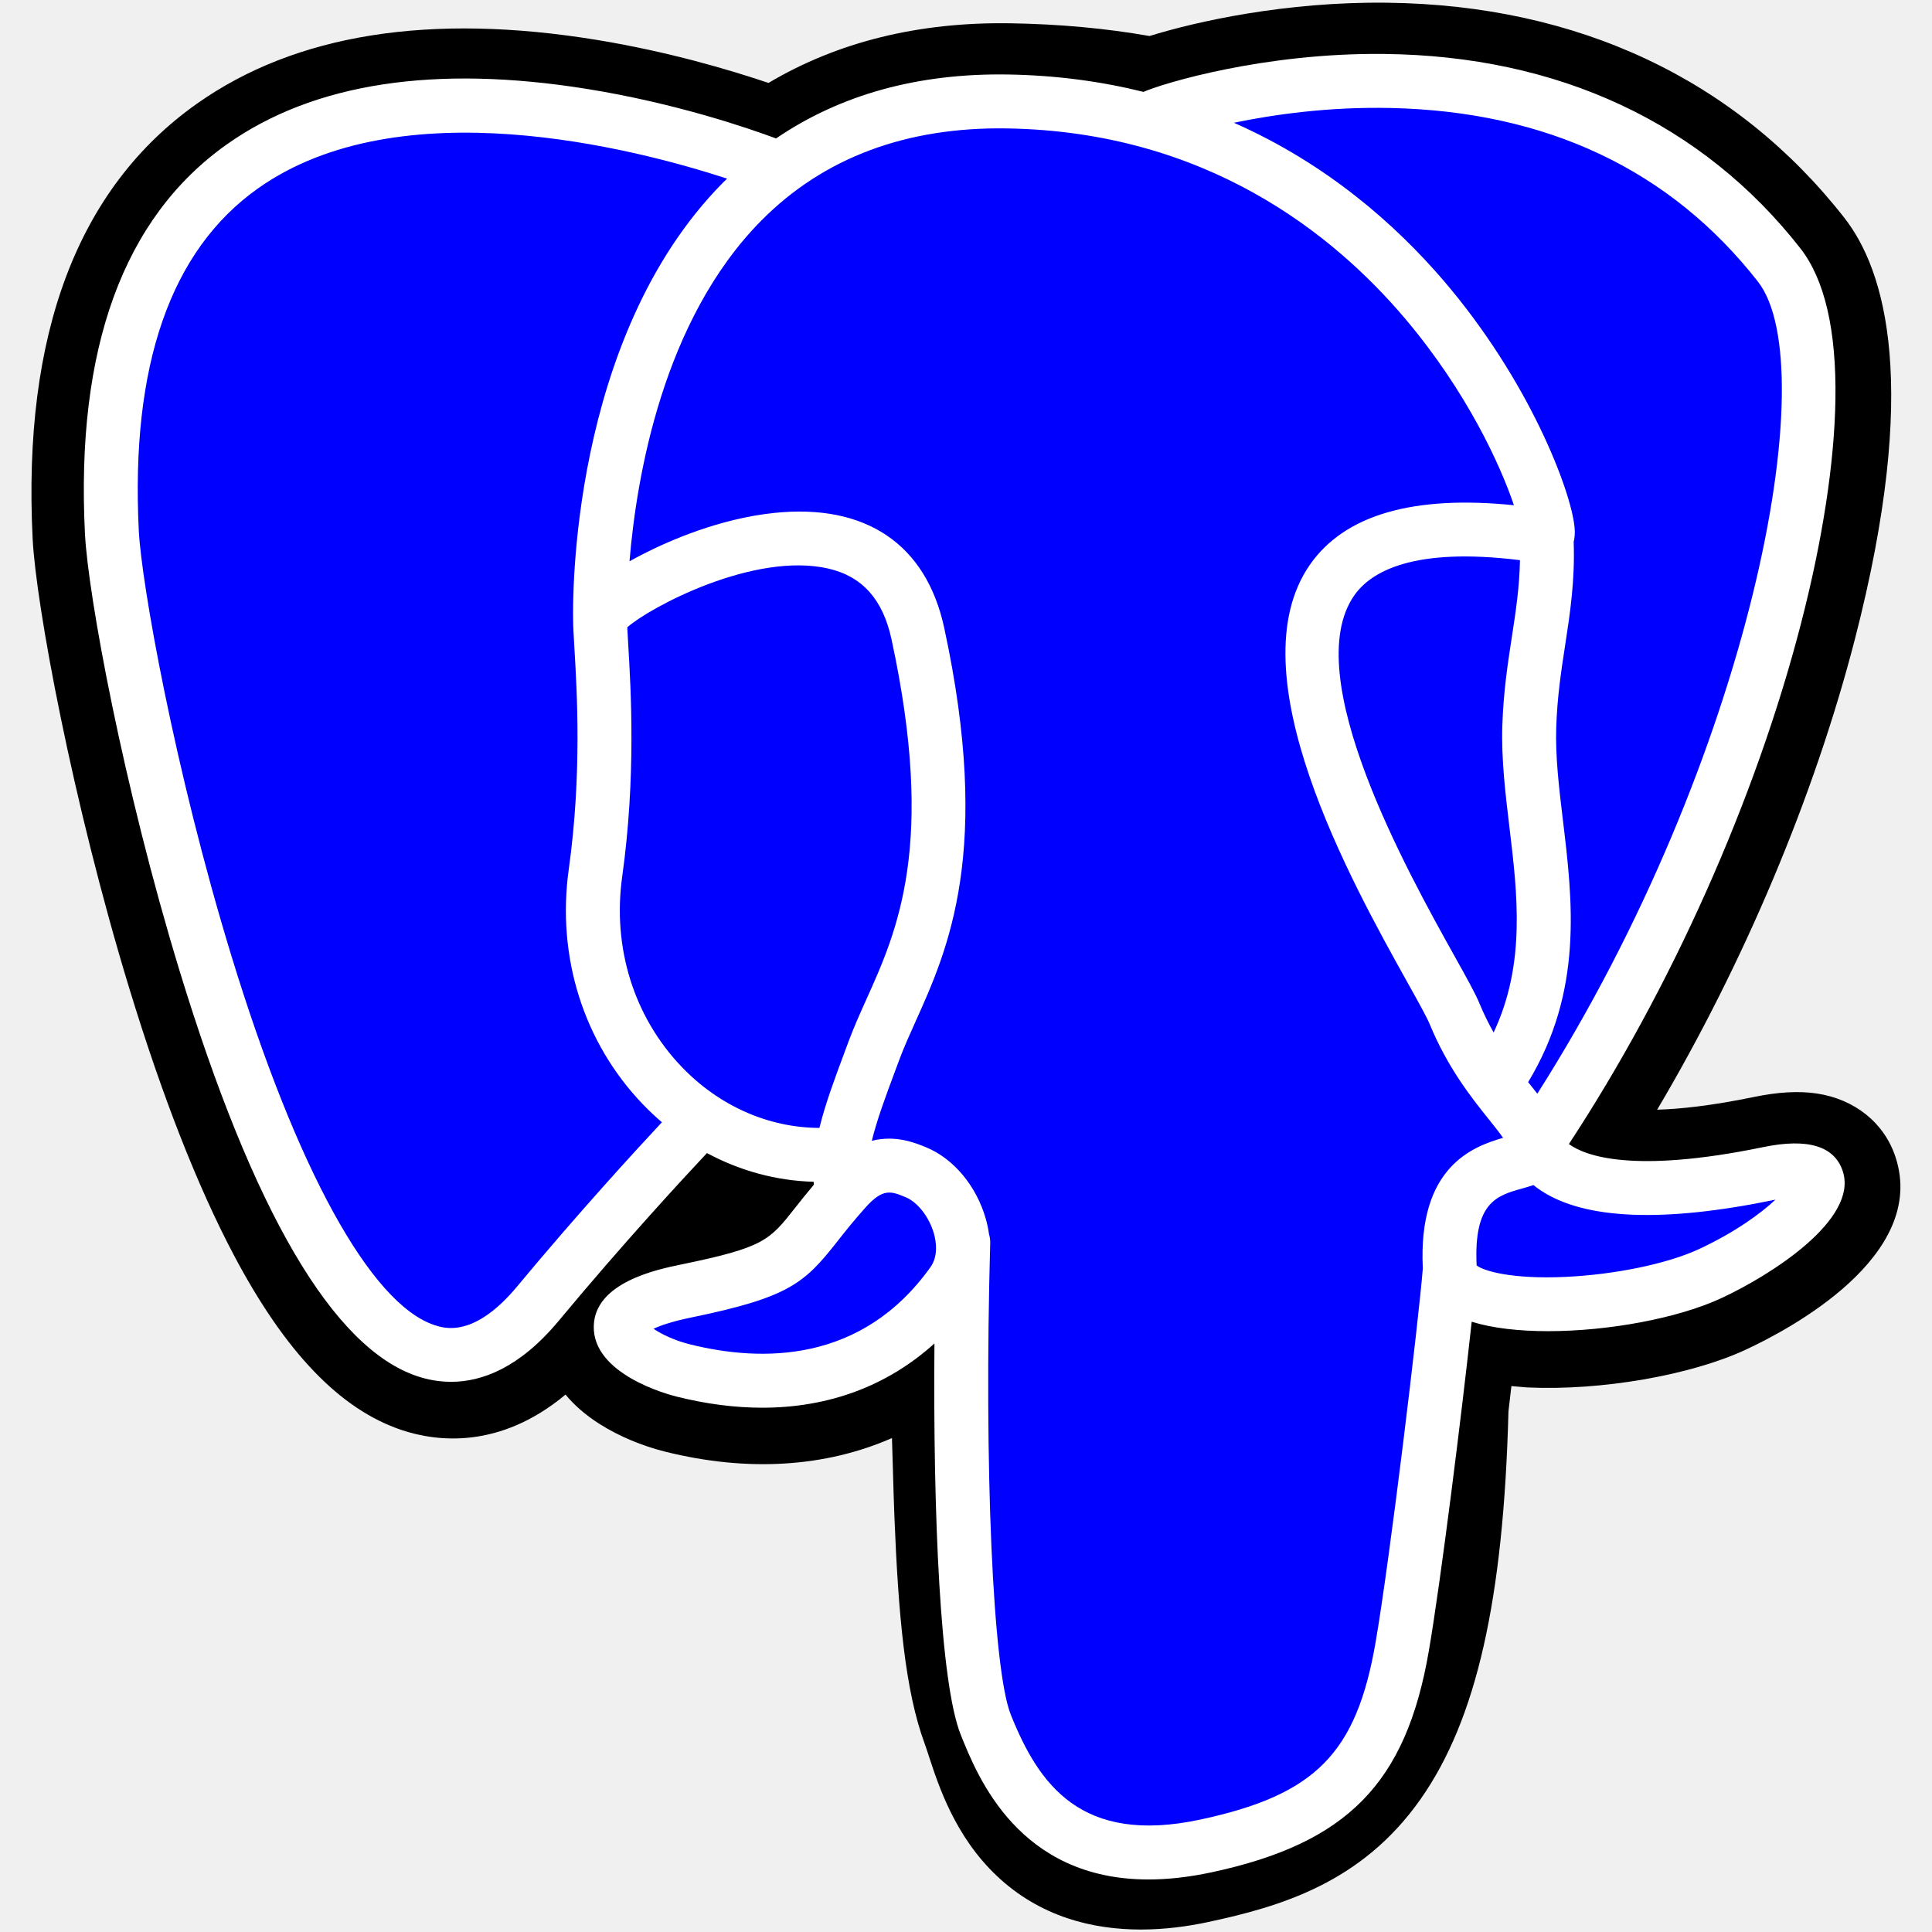
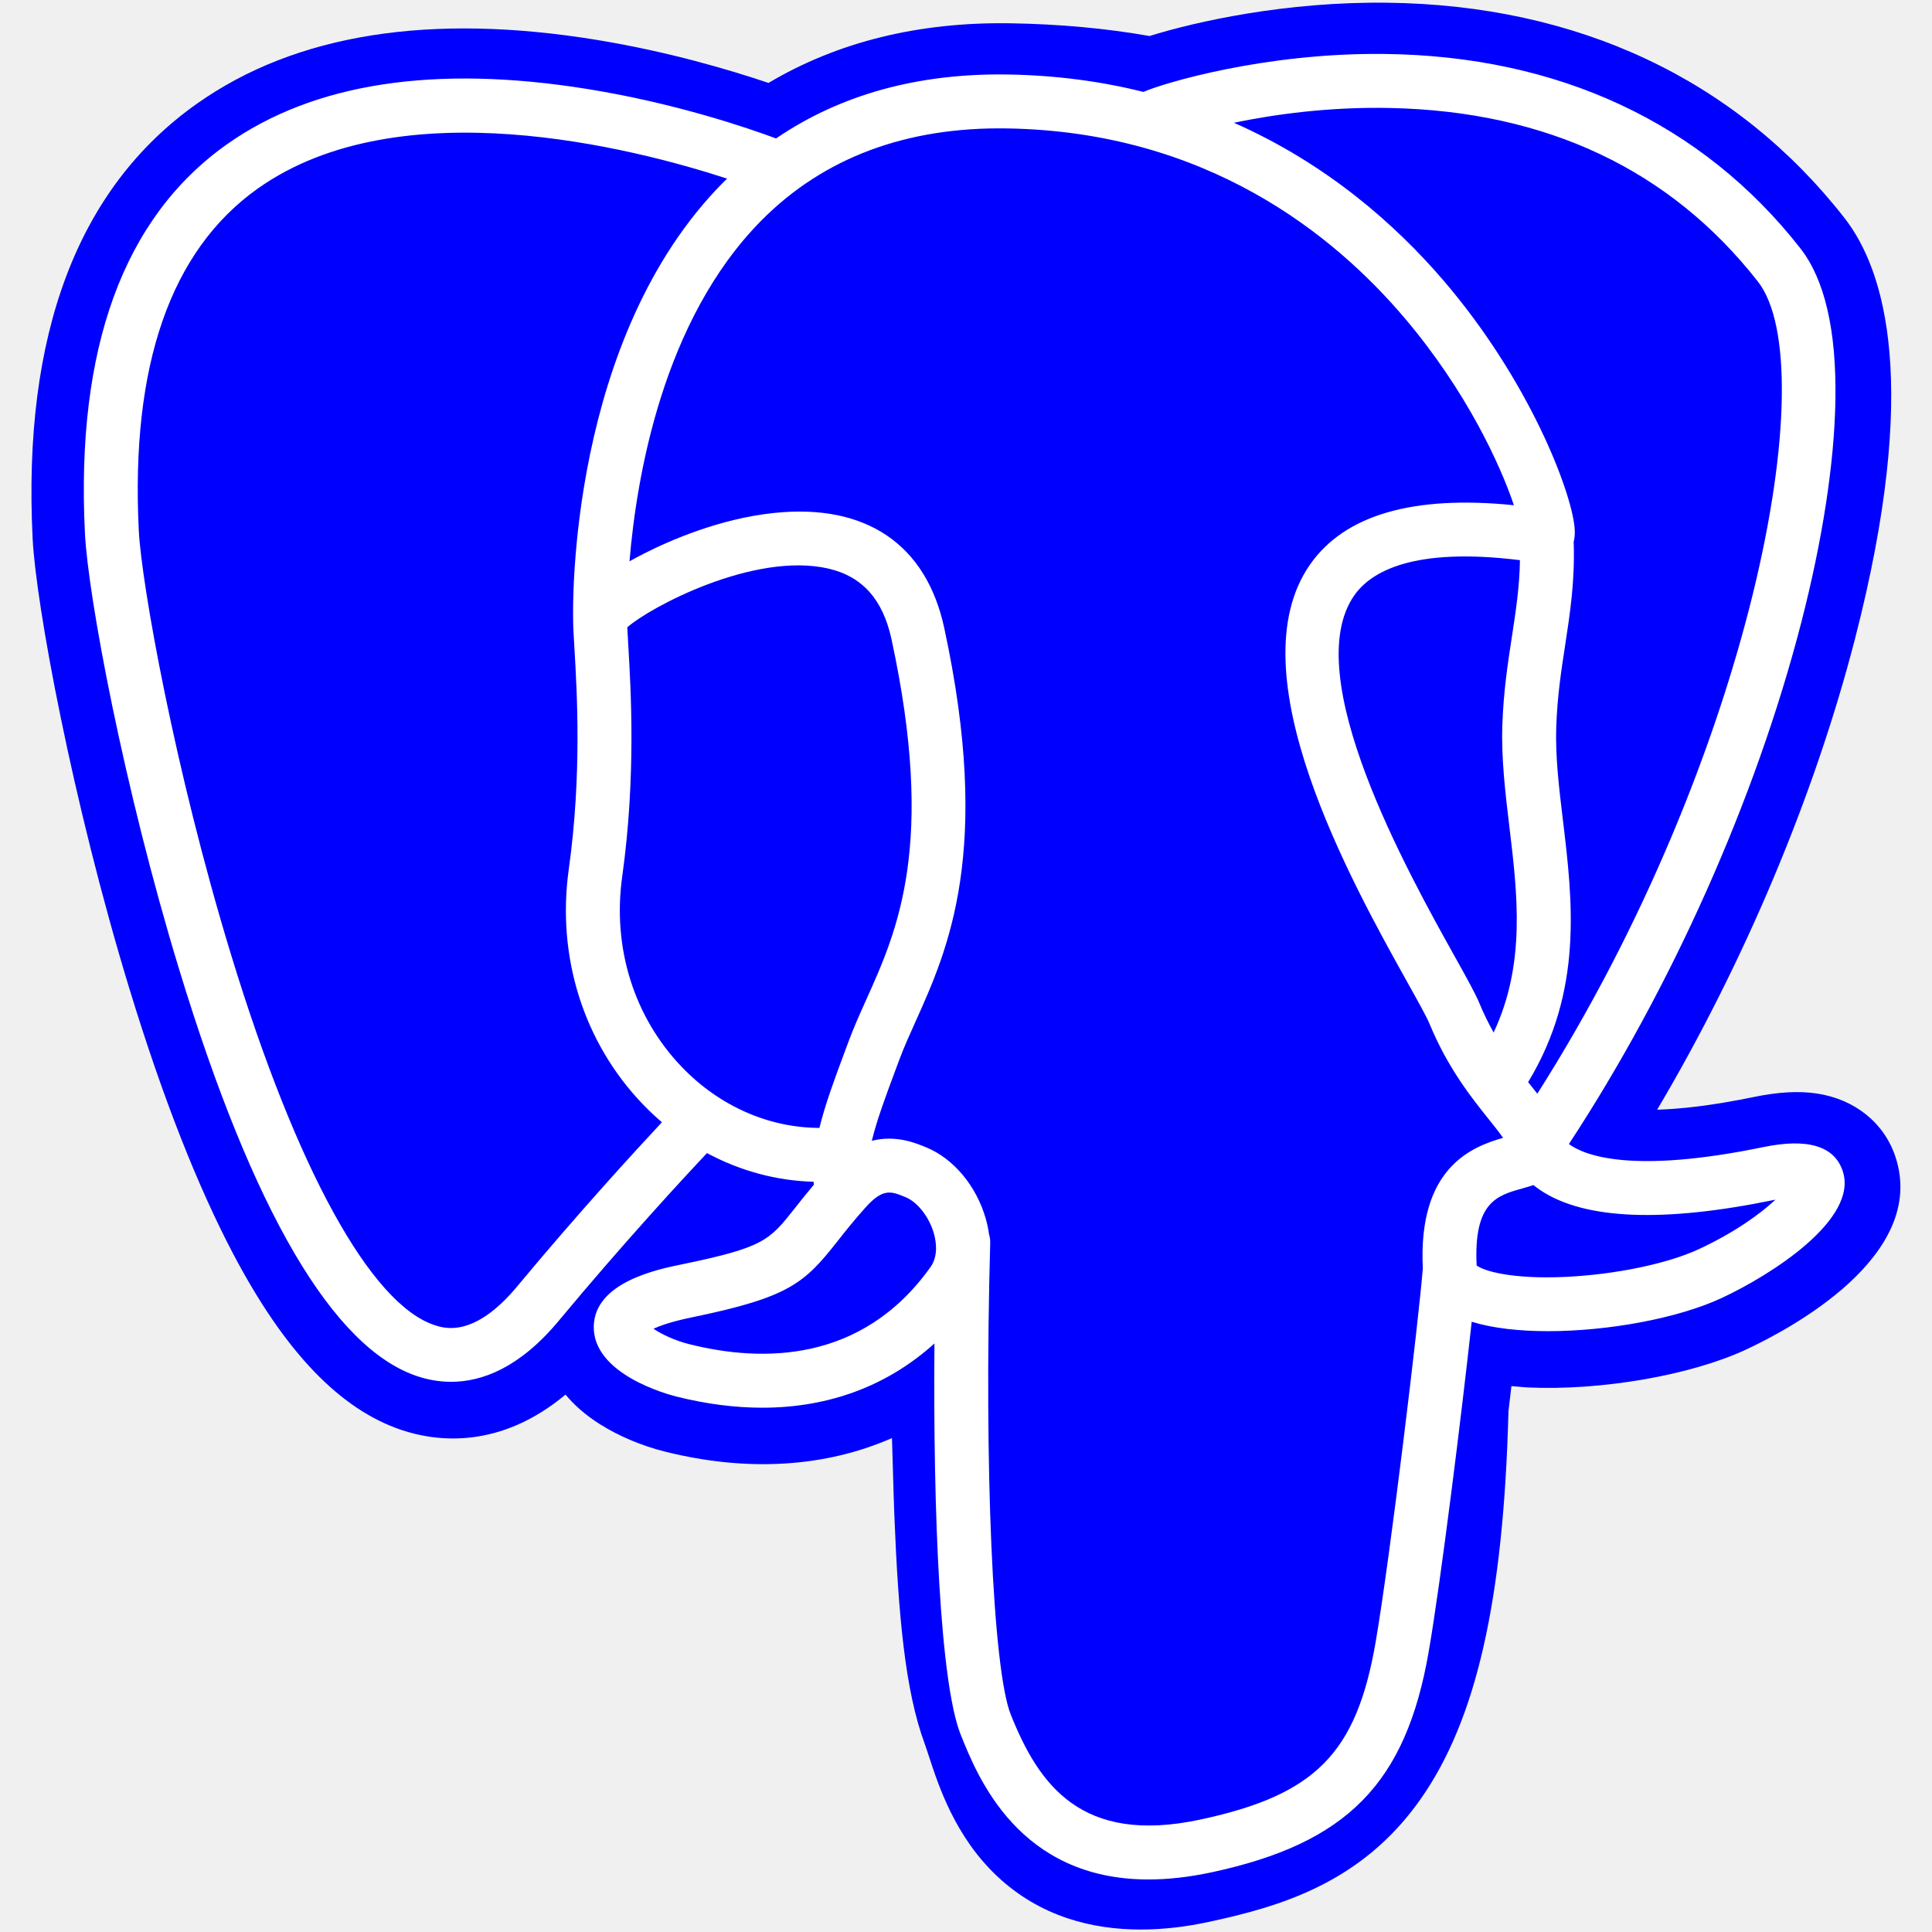
- <svg xmlns="http://www.w3.org/2000/svg" viewBox="-4 0 264 264" version="1.1" preserveAspectRatio="xMidYMid" fill="#000000">
+ <svg xmlns="http://www.w3.org/2000/svg" viewBox="-4 0 264 264" version="1.1" preserveAspectRatio="xMidYMid" fill="blue">
  <g id="SVGRepo_bgCarrier" stroke-width="0" />
  <g id="SVGRepo_tracerCarrier" stroke-linecap="round" stroke-linejoin="round" />
  <g id="SVGRepo_iconCarrier">
    <g>
-       <path d="M255.008,158.086 C253.473,153.437 249.452,150.199 244.252,149.422 C241.8,149.056 238.992,149.212 235.669,149.897 C229.877,151.092 225.58,151.547 222.444,151.635 C234.281,131.65 243.906,108.86 249.447,87.407 C258.406,52.718 253.619,36.915 248.024,29.767 C233.217,10.848 211.614,0.683 185.552,0.372 C171.649,0.202 159.444,2.947 153.077,4.921 C147.149,3.875 140.775,3.291 134.086,3.183 C121.55,2.983 110.473,5.716 101.008,11.333 C95.767,9.561 87.358,7.063 77.646,5.469 C54.804,1.719 36.394,4.641 22.928,14.154 C6.622,25.672 -0.937,45.684 0.461,73.634 C0.905,82.508 5.869,109.508 13.685,135.114 C18.177,149.832 22.967,162.054 27.922,171.444 C34.949,184.759 42.468,192.6 50.909,195.416 C55.64,196.992 64.236,198.096 73.277,190.567 C74.423,191.954 75.952,193.333 77.981,194.614 C80.558,196.239 83.709,197.567 86.856,198.354 C98.197,201.189 108.82,200.48 117.883,196.506 C117.939,198.118 117.982,199.658 118.018,200.988 C118.079,203.145 118.138,205.26 118.217,207.238 C118.754,220.612 119.664,231.011 122.36,238.287 C122.508,238.688 122.707,239.297 122.917,239.944 C124.262,244.062 126.511,250.956 132.233,256.355 C138.158,261.948 145.325,263.663 151.889,263.663 C155.181,263.663 158.322,263.231 161.077,262.641 C170.897,260.536 182.05,257.33 190.118,245.842 C197.746,234.982 201.454,218.625 202.125,192.851 C202.212,192.123 202.292,191.427 202.369,190.764 C202.422,190.316 202.475,189.859 202.529,189.402 L204.326,189.56 L204.789,189.591 C214.791,190.047 227.021,187.926 234.532,184.437 C240.467,181.683 259.486,171.642 255.008,158.086" fill="#000000"> </path>
+       <path d="M255.008,158.086 C253.473,153.437 249.452,150.199 244.252,149.422 C241.8,149.056 238.992,149.212 235.669,149.897 C229.877,151.092 225.58,151.547 222.444,151.635 C234.281,131.65 243.906,108.86 249.447,87.407 C258.406,52.718 253.619,36.915 248.024,29.767 C233.217,10.848 211.614,0.683 185.552,0.372 C171.649,0.202 159.444,2.947 153.077,4.921 C147.149,3.875 140.775,3.291 134.086,3.183 C121.55,2.983 110.473,5.716 101.008,11.333 C95.767,9.561 87.358,7.063 77.646,5.469 C54.804,1.719 36.394,4.641 22.928,14.154 C6.622,25.672 -0.937,45.684 0.461,73.634 C0.905,82.508 5.869,109.508 13.685,135.114 C18.177,149.832 22.967,162.054 27.922,171.444 C34.949,184.759 42.468,192.6 50.909,195.416 C55.64,196.992 64.236,198.096 73.277,190.567 C74.423,191.954 75.952,193.333 77.981,194.614 C80.558,196.239 83.709,197.567 86.856,198.354 C98.197,201.189 108.82,200.48 117.883,196.506 C117.939,198.118 117.982,199.658 118.018,200.988 C118.079,203.145 118.138,205.26 118.217,207.238 C118.754,220.612 119.664,231.011 122.36,238.287 C122.508,238.688 122.707,239.297 122.917,239.944 C124.262,244.062 126.511,250.956 132.233,256.355 C138.158,261.948 145.325,263.663 151.889,263.663 C155.181,263.663 158.322,263.231 161.077,262.641 C170.897,260.536 182.05,257.33 190.118,245.842 C197.746,234.982 201.454,218.625 202.125,192.851 C202.212,192.123 202.292,191.427 202.369,190.764 C202.422,190.316 202.475,189.859 202.529,189.402 L204.326,189.56 L204.789,189.591 C214.791,190.047 227.021,187.926 234.532,184.437 C240.467,181.683 259.486,171.642 255.008,158.086" fill="blue"> </path>
      <path d="M237.906,160.722 C208.166,166.857 206.121,156.788 206.121,156.788 C237.522,110.195 250.648,51.052 239.32,36.577 C208.417,-2.908 154.922,15.766 154.029,16.25 L153.742,16.302 C147.866,15.082 141.291,14.356 133.9,14.235 C120.444,14.014 110.236,17.763 102.49,23.637 C102.49,23.637 7.06,-15.677 11.499,73.081 C12.443,91.963 38.563,215.954 69.717,178.503 C81.104,164.808 92.106,153.229 92.106,153.229 C97.571,156.859 104.113,158.711 110.971,158.046 L111.504,157.594 C111.338,159.294 111.414,160.957 111.717,162.926 C103.691,171.893 106.05,173.467 90.006,176.77 C73.771,180.116 83.308,186.072 89.535,187.629 C97.084,189.517 114.548,192.191 126.348,175.672 L125.878,177.557 C129.022,180.076 131.23,193.94 130.86,206.509 C130.49,219.077 130.243,227.706 132.721,234.446 C135.199,241.186 137.668,256.351 158.76,251.832 C176.383,248.055 185.516,238.268 186.787,221.943 C187.688,210.336 189.729,212.052 189.857,201.675 L191.494,196.763 C193.381,181.03 191.794,175.954 202.651,178.315 L205.29,178.547 C213.282,178.91 223.741,177.261 229.88,174.408 C243.098,168.274 250.938,158.031 237.904,160.722 L237.906,160.722" fill="blue"> </path>
      <path d="M108.076,81.525 C105.397,81.152 102.969,81.497 101.741,82.427 C101.05,82.95 100.837,83.556 100.779,83.973 C100.625,85.078 101.4,86.3 101.875,86.93 C103.221,88.714 105.187,89.94 107.133,90.21 C107.415,90.249 107.696,90.268 107.975,90.268 C111.22,90.268 114.171,87.741 114.431,85.876 C114.756,83.54 111.365,81.983 108.076,81.525" fill="blue"> </path>
      <path d="M196.86,81.599 L196.86,81.599 C196.604,79.768 193.346,79.246 190.254,79.676 C187.166,80.106 184.172,81.5 184.422,83.335 C184.623,84.762 187.199,87.198 190.249,87.198 C190.507,87.198 190.767,87.181 191.029,87.144 C193.065,86.862 194.559,85.569 195.268,84.824 C196.35,83.688 196.975,82.422 196.86,81.599" fill="blue"> </path>
      <path d="M247.802,160.025 C246.668,156.596 243.018,155.493 236.954,156.745 C218.949,160.461 212.501,157.887 210.384,156.328 C224.379,135.007 235.892,109.236 242.103,85.191 C245.045,73.801 246.67,63.223 246.803,54.602 C246.95,45.138 245.338,38.184 242.014,33.936 C228.612,16.811 208.942,7.625 185.132,7.373 C168.763,7.189 154.933,11.378 152.252,12.556 C146.606,11.152 140.451,10.29 133.75,10.18 C121.462,9.981 110.84,12.923 102.046,18.919 C98.226,17.498 88.354,14.109 76.281,12.164 C55.409,8.803 38.823,11.35 26.987,19.735 C12.864,29.741 6.344,47.627 7.607,72.894 C8.032,81.396 12.876,107.548 20.52,132.593 C30.582,165.557 41.519,184.218 53.028,188.057 C54.375,188.506 55.929,188.82 57.641,188.82 C61.839,188.82 66.986,186.928 72.341,180.49 C81.236,169.789 89.541,160.822 92.602,157.564 C97.126,159.992 102.096,161.348 107.179,161.484 C107.188,161.617 107.202,161.75 107.214,161.882 C106.194,163.092 105.357,164.152 104.644,165.057 C101.122,169.528 100.389,170.459 89.052,172.793 C85.827,173.459 77.261,175.224 77.136,181.228 C77,187.788 87.261,190.543 88.43,190.835 C92.504,191.855 96.429,192.358 100.172,192.358 C109.275,192.357 117.286,189.366 123.688,183.577 C123.491,206.963 124.466,230.007 127.274,237.028 C129.573,242.776 135.192,256.823 152.938,256.822 C155.542,256.822 158.408,256.519 161.561,255.843 C180.082,251.872 188.125,243.687 191.236,225.64 C192.901,215.995 195.758,192.964 197.102,180.61 C199.938,181.495 203.589,181.9 207.536,181.899 C215.768,181.899 225.267,180.15 231.224,177.385 C237.916,174.277 249.992,166.651 247.802,160.025 L247.802,160.025 Z M203.696,76.545 C203.635,80.192 203.133,83.503 202.601,86.959 C202.028,90.676 201.436,94.519 201.287,99.184 C201.14,103.724 201.707,108.445 202.255,113.009 C203.363,122.228 204.5,131.721 200.099,141.087 C199.415,139.872 198.754,138.546 198.149,137.078 C197.602,135.752 196.414,133.622 194.77,130.674 C188.37,119.198 173.385,92.324 181.056,81.358 C183.341,78.094 189.14,74.738 203.696,76.545 L203.696,76.545 Z M186.052,14.758 C207.386,15.229 224.261,23.21 236.21,38.478 C245.374,50.189 235.283,103.476 206.07,149.447 C205.781,149.08 205.488,148.71 205.184,148.33 C205.063,148.178 204.939,148.024 204.814,147.868 C212.363,135.401 210.887,123.066 209.573,112.13 C209.033,107.642 208.524,103.403 208.653,99.421 C208.787,95.2 209.345,91.581 209.885,88.081 C210.548,83.768 211.223,79.305 211.037,74.044 C211.176,73.492 211.232,72.84 211.159,72.066 C210.684,67.021 204.924,51.922 193.184,38.255 C186.762,30.781 177.397,22.416 164.61,16.774 C170.11,15.634 177.631,14.571 186.052,14.758 L186.052,14.758 Z M66.674,175.778 C60.774,182.872 56.7,181.512 55.36,181.066 C46.629,178.154 36.5,159.702 27.569,130.442 C19.841,105.124 15.325,79.665 14.967,72.526 C13.839,49.948 19.312,34.213 31.235,25.757 C50.639,11.997 82.541,20.233 95.36,24.41 C95.176,24.592 94.984,24.762 94.802,24.947 C73.766,46.191 74.265,82.488 74.317,84.706 C74.315,85.562 74.387,86.774 74.485,88.441 C74.847,94.546 75.521,105.908 73.721,118.775 C72.049,130.732 75.735,142.435 83.832,150.884 C84.67,151.758 85.545,152.58 86.449,153.352 C82.845,157.212 75.012,165.748 66.674,175.778 L66.674,175.778 Z M89.153,145.785 C82.627,138.975 79.663,129.503 81.02,119.796 C82.92,106.203 82.219,94.365 81.842,88.005 C81.789,87.115 81.743,86.335 81.715,85.72 C84.788,82.995 99.029,75.365 109.184,77.692 C113.819,78.753 116.643,81.909 117.817,87.337 C123.893,115.44 118.621,127.153 114.385,136.566 C113.512,138.505 112.687,140.338 111.983,142.234 L111.437,143.7 C110.055,147.406 108.769,150.852 107.972,154.124 C101.034,154.103 94.285,151.14 89.153,145.785 L89.153,145.785 Z M90.218,183.685 C88.192,183.179 86.37,182.3 85.301,181.571 C86.194,181.15 87.783,180.579 90.539,180.012 C103.876,177.266 105.936,175.328 110.434,169.617 C111.465,168.308 112.634,166.823 114.253,165.015 C114.253,165.014 114.254,165.014 114.255,165.013 C116.666,162.313 117.769,162.771 119.769,163.601 C121.39,164.272 122.969,166.303 123.609,168.539 C123.912,169.595 124.252,171.6 123.139,173.159 C113.743,186.315 100.051,186.146 90.218,183.685 L90.218,183.685 Z M160.017,248.637 C143.701,252.133 137.924,243.808 134.117,234.291 C131.66,228.147 130.452,200.44 131.309,169.844 C131.32,169.437 131.262,169.043 131.15,168.674 C131.052,167.96 130.902,167.238 130.694,166.512 C129.42,162.06 126.315,158.336 122.59,156.792 C121.11,156.179 118.394,155.054 115.13,155.889 C115.826,153.021 117.033,149.782 118.342,146.275 L118.891,144.8 C119.509,143.137 120.285,141.414 121.105,139.59 C125.538,129.742 131.609,116.253 125.02,85.78 C122.552,74.366 114.31,68.792 101.816,70.087 C94.325,70.862 87.473,73.884 84.055,75.617 C83.32,75.989 82.648,76.349 82.02,76.699 C82.974,65.199 86.578,43.707 100.061,30.11 C108.549,21.549 119.854,17.321 133.628,17.549 C160.769,17.993 178.172,31.921 187.994,43.528 C196.458,53.529 201.041,63.604 202.87,69.037 C189.115,67.639 179.76,70.354 175.018,77.134 C164.701,91.882 180.662,120.506 188.333,134.263 C189.74,136.784 190.954,138.963 191.336,139.889 C193.834,145.943 197.068,149.985 199.429,152.935 C200.153,153.839 200.855,154.716 201.389,155.482 C197.223,156.683 189.74,159.458 190.422,173.329 C189.872,180.289 185.961,212.875 183.974,224.388 C181.351,239.598 175.754,245.263 160.017,248.637 L160.017,248.637 Z M228.121,170.701 C223.861,172.678 216.732,174.162 209.96,174.48 C202.479,174.83 198.672,173.642 197.776,172.911 C197.355,164.267 200.573,163.364 203.978,162.408 C204.513,162.257 205.035,162.111 205.539,161.935 C205.852,162.19 206.195,162.443 206.571,162.691 C212.583,166.659 223.306,167.087 238.445,163.962 C238.5,163.951 238.556,163.94 238.611,163.929 C236.569,165.838 233.075,168.4 228.121,170.701 L228.121,170.701 Z" fill="#FFFFFF"> </path>
    </g>
  </g>
</svg>
